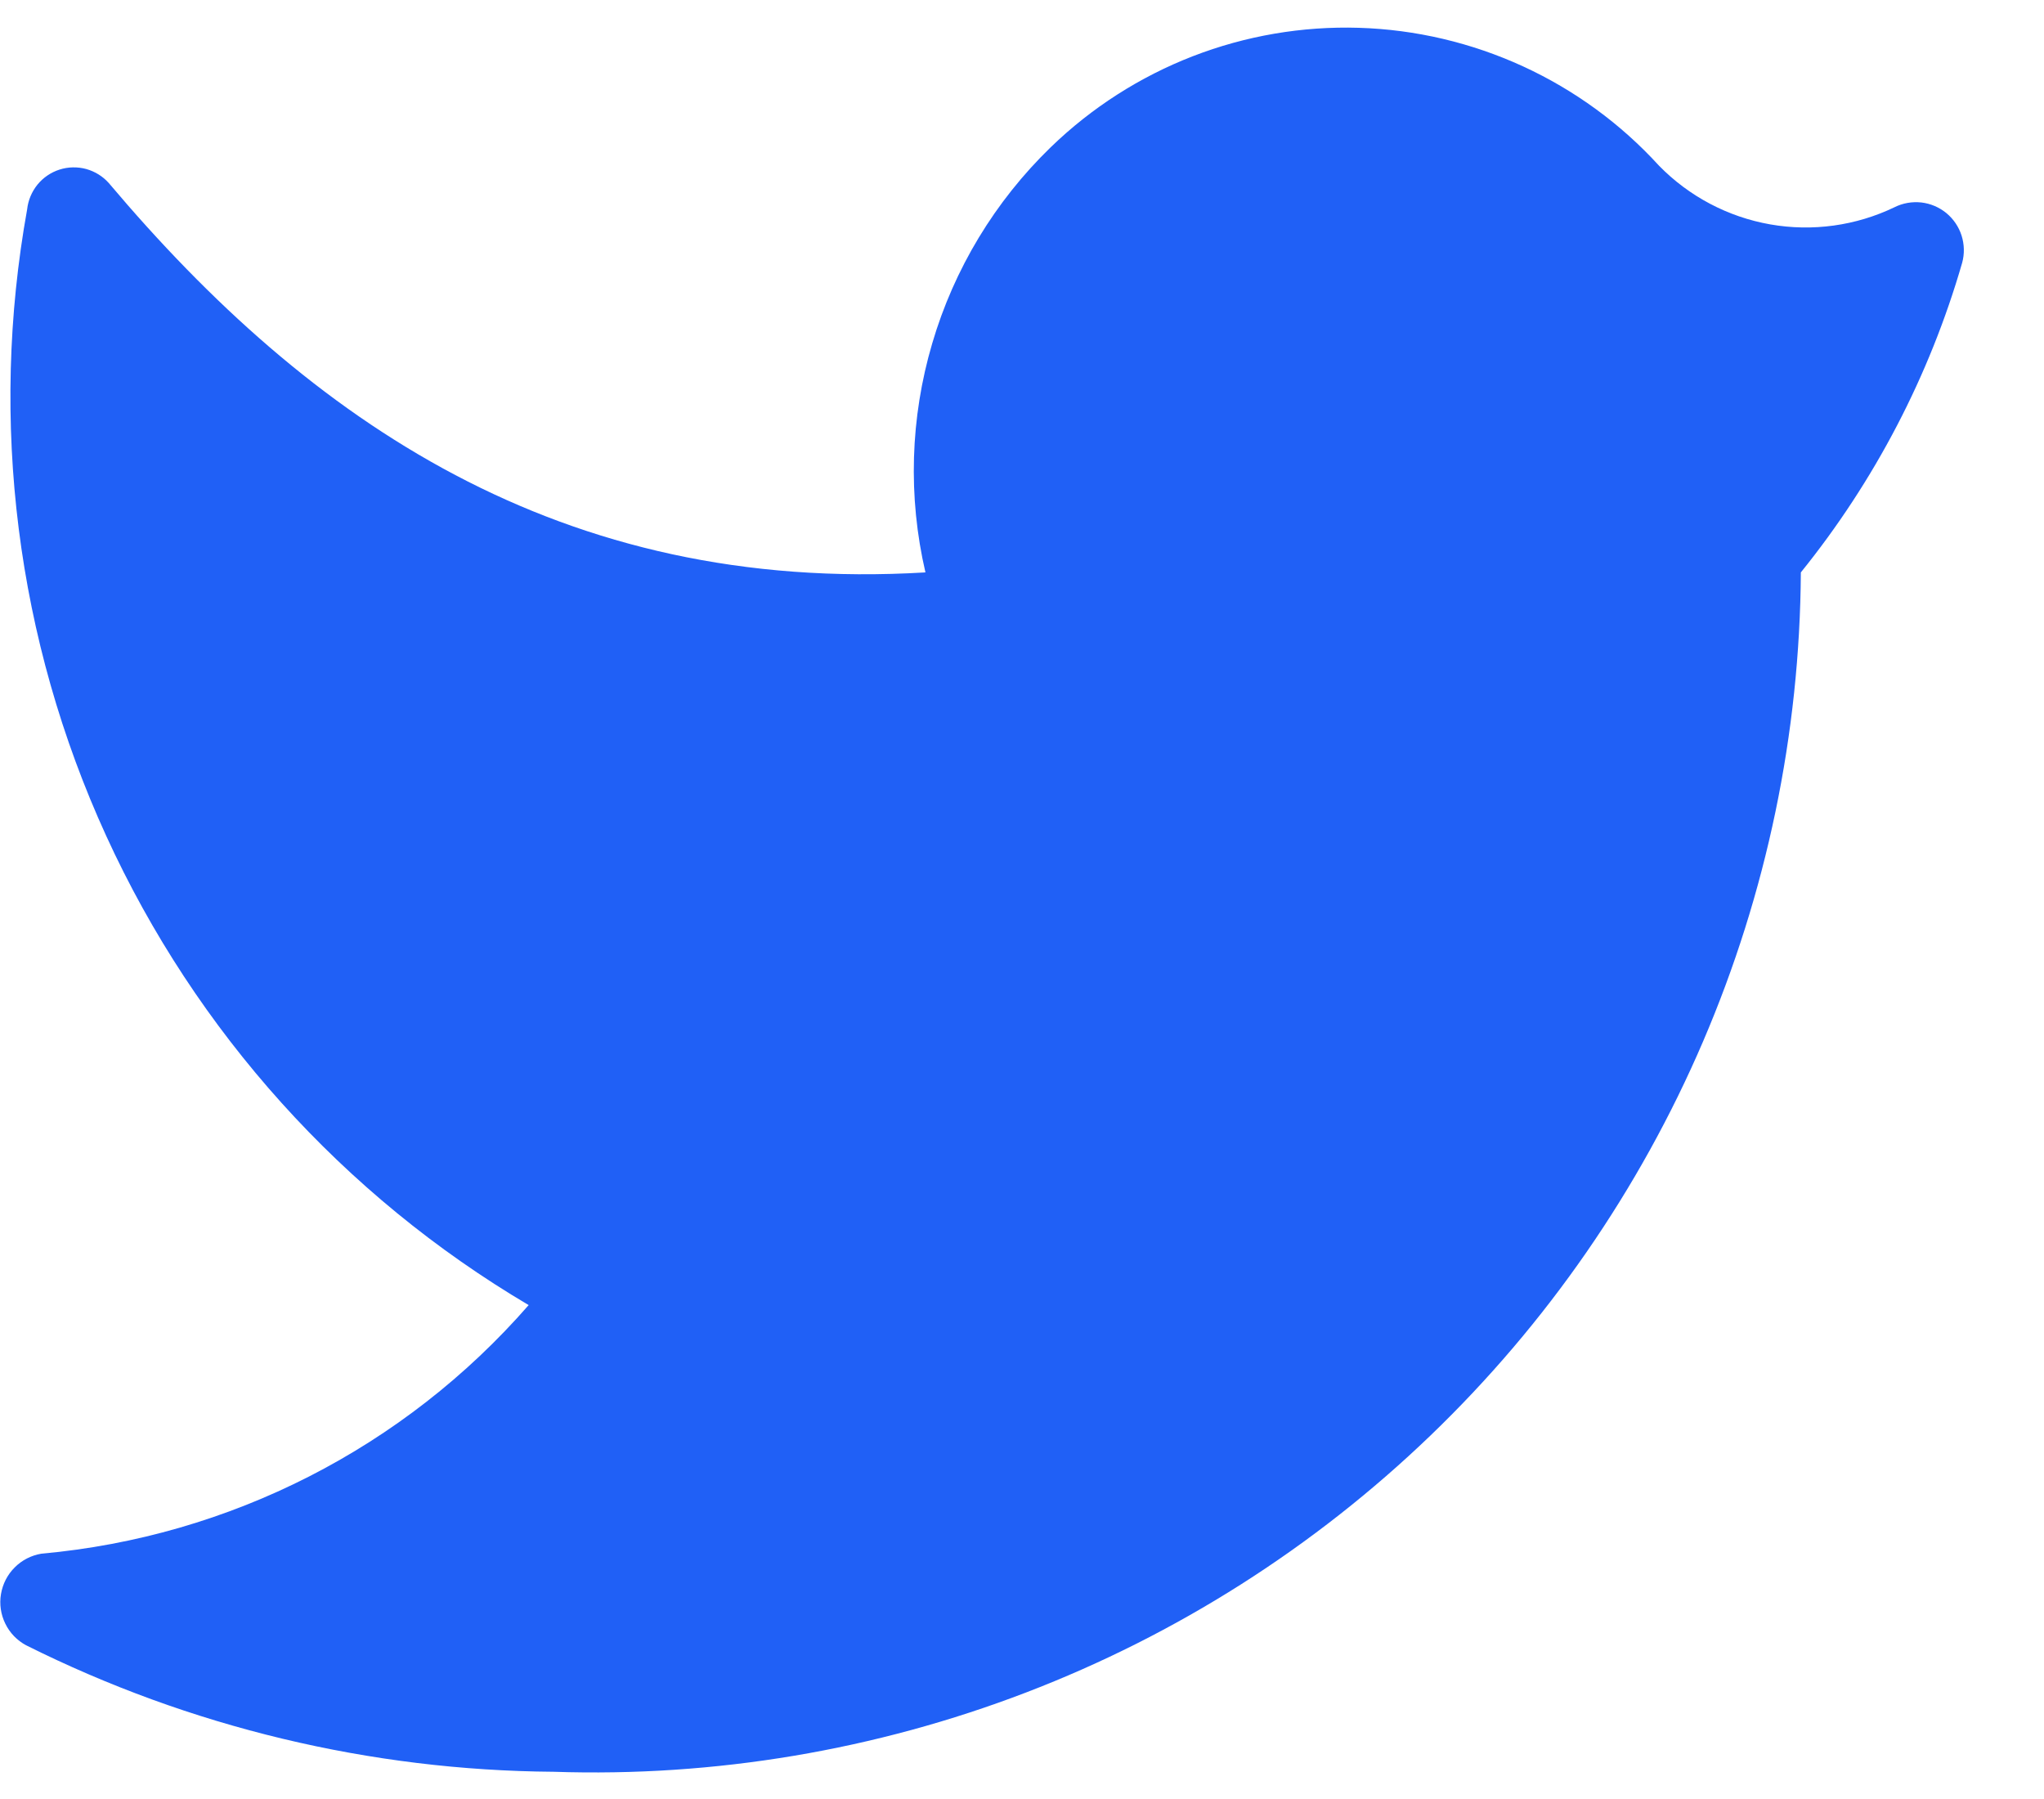
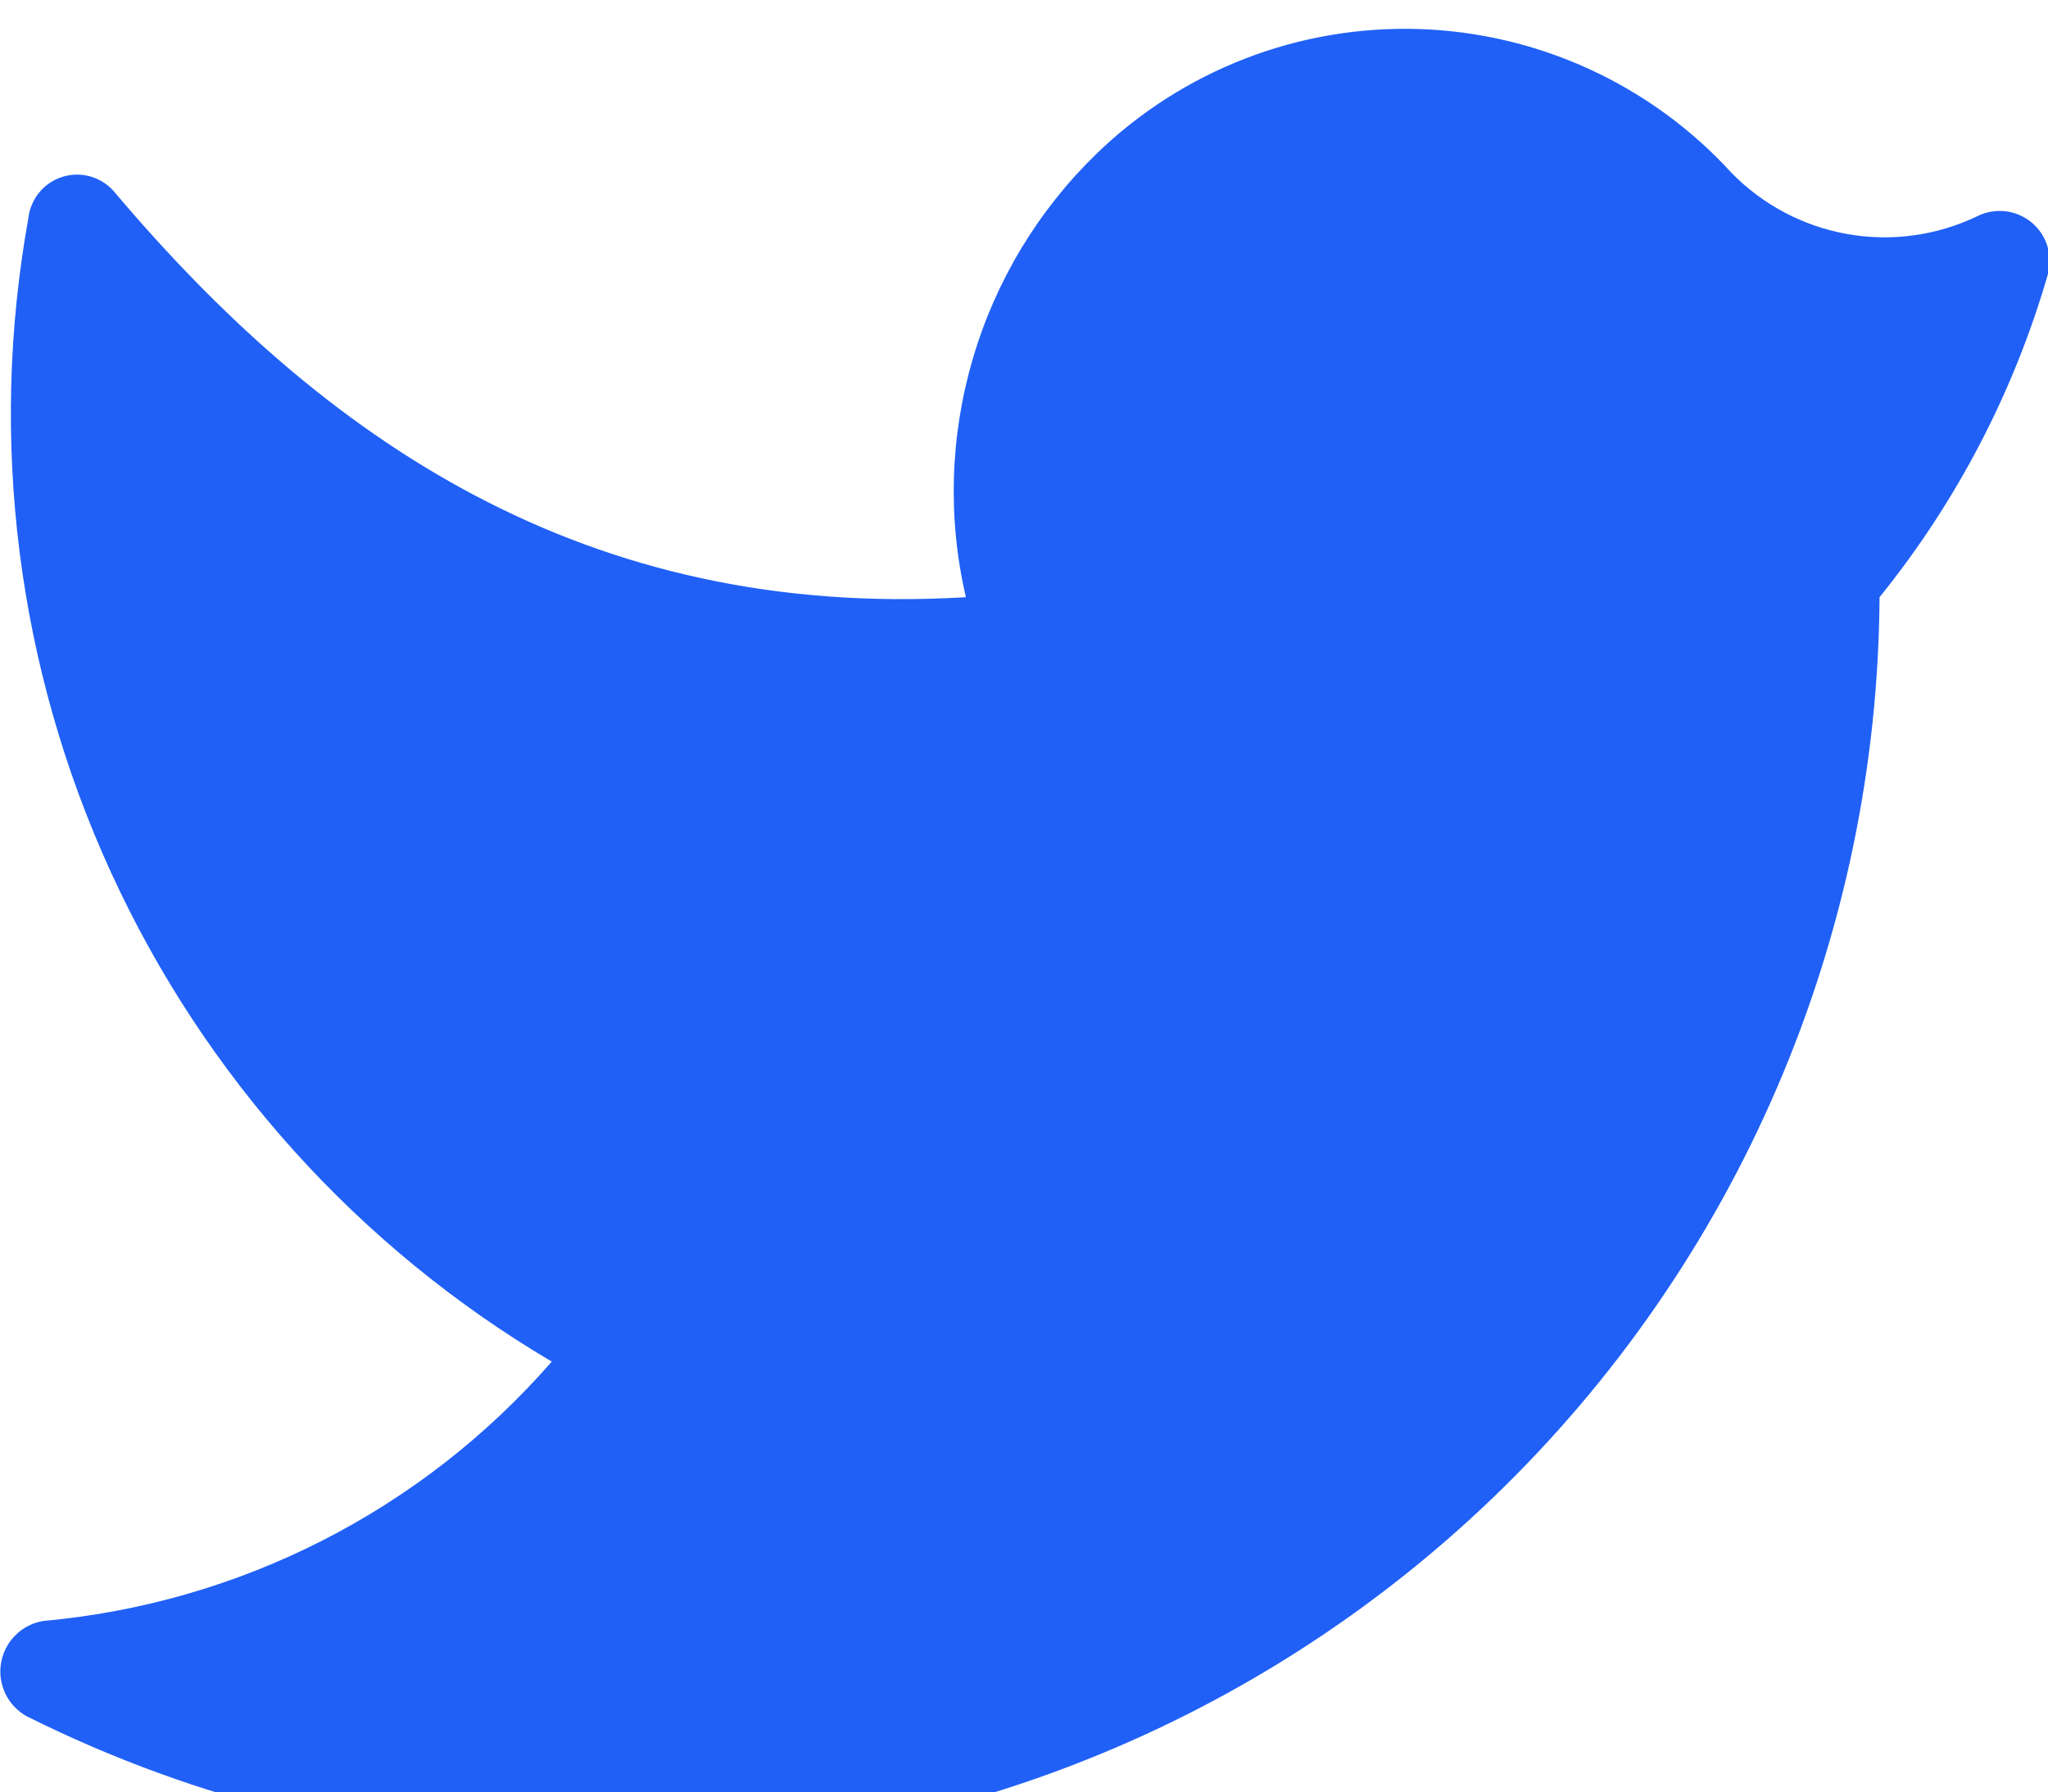
- <svg xmlns="http://www.w3.org/2000/svg" width="25" height="22" viewBox="0 0 25 22" fill="none">
+ <svg xmlns="http://www.w3.org/2000/svg" width="24" height="21" viewBox="0 0 24 21" fill="none">
  <path d="M6.772 21.667C8.744 21.733 10.709 21.403 12.551 20.697C14.393 19.991 16.074 18.922 17.496 17.555C18.918 16.188 20.052 14.549 20.83 12.736C21.608 10.923 22.014 8.973 22.026 7C22.929 5.882 23.6 4.595 23.999 3.214C24.029 3.105 24.026 2.989 23.992 2.881C23.958 2.774 23.893 2.678 23.806 2.606C23.718 2.534 23.612 2.489 23.5 2.476C23.387 2.464 23.274 2.483 23.172 2.534C22.7 2.761 22.168 2.835 21.651 2.744C21.134 2.653 20.659 2.402 20.292 2.027C19.824 1.514 19.258 1.101 18.627 0.811C17.997 0.522 17.314 0.361 16.62 0.34C15.927 0.319 15.236 0.437 14.588 0.688C13.941 0.939 13.351 1.317 12.852 1.8C12.17 2.461 11.67 3.287 11.402 4.199C11.133 5.11 11.104 6.075 11.319 7C6.852 7.267 3.786 5.147 1.332 2.24C1.259 2.157 1.162 2.097 1.055 2.067C0.948 2.038 0.834 2.04 0.728 2.074C0.622 2.108 0.528 2.172 0.458 2.258C0.388 2.345 0.344 2.45 0.332 2.56C-0.135 5.153 0.202 7.826 1.299 10.222C2.395 12.617 4.198 14.62 6.466 15.96C4.945 17.704 2.81 18.793 0.506 19C0.382 19.021 0.268 19.079 0.18 19.168C0.091 19.256 0.033 19.37 0.012 19.494C-0.009 19.617 0.01 19.744 0.065 19.856C0.12 19.969 0.209 20.061 0.319 20.12C2.324 21.122 4.531 21.651 6.772 21.667Z" fill="#2060F6" />
</svg>
